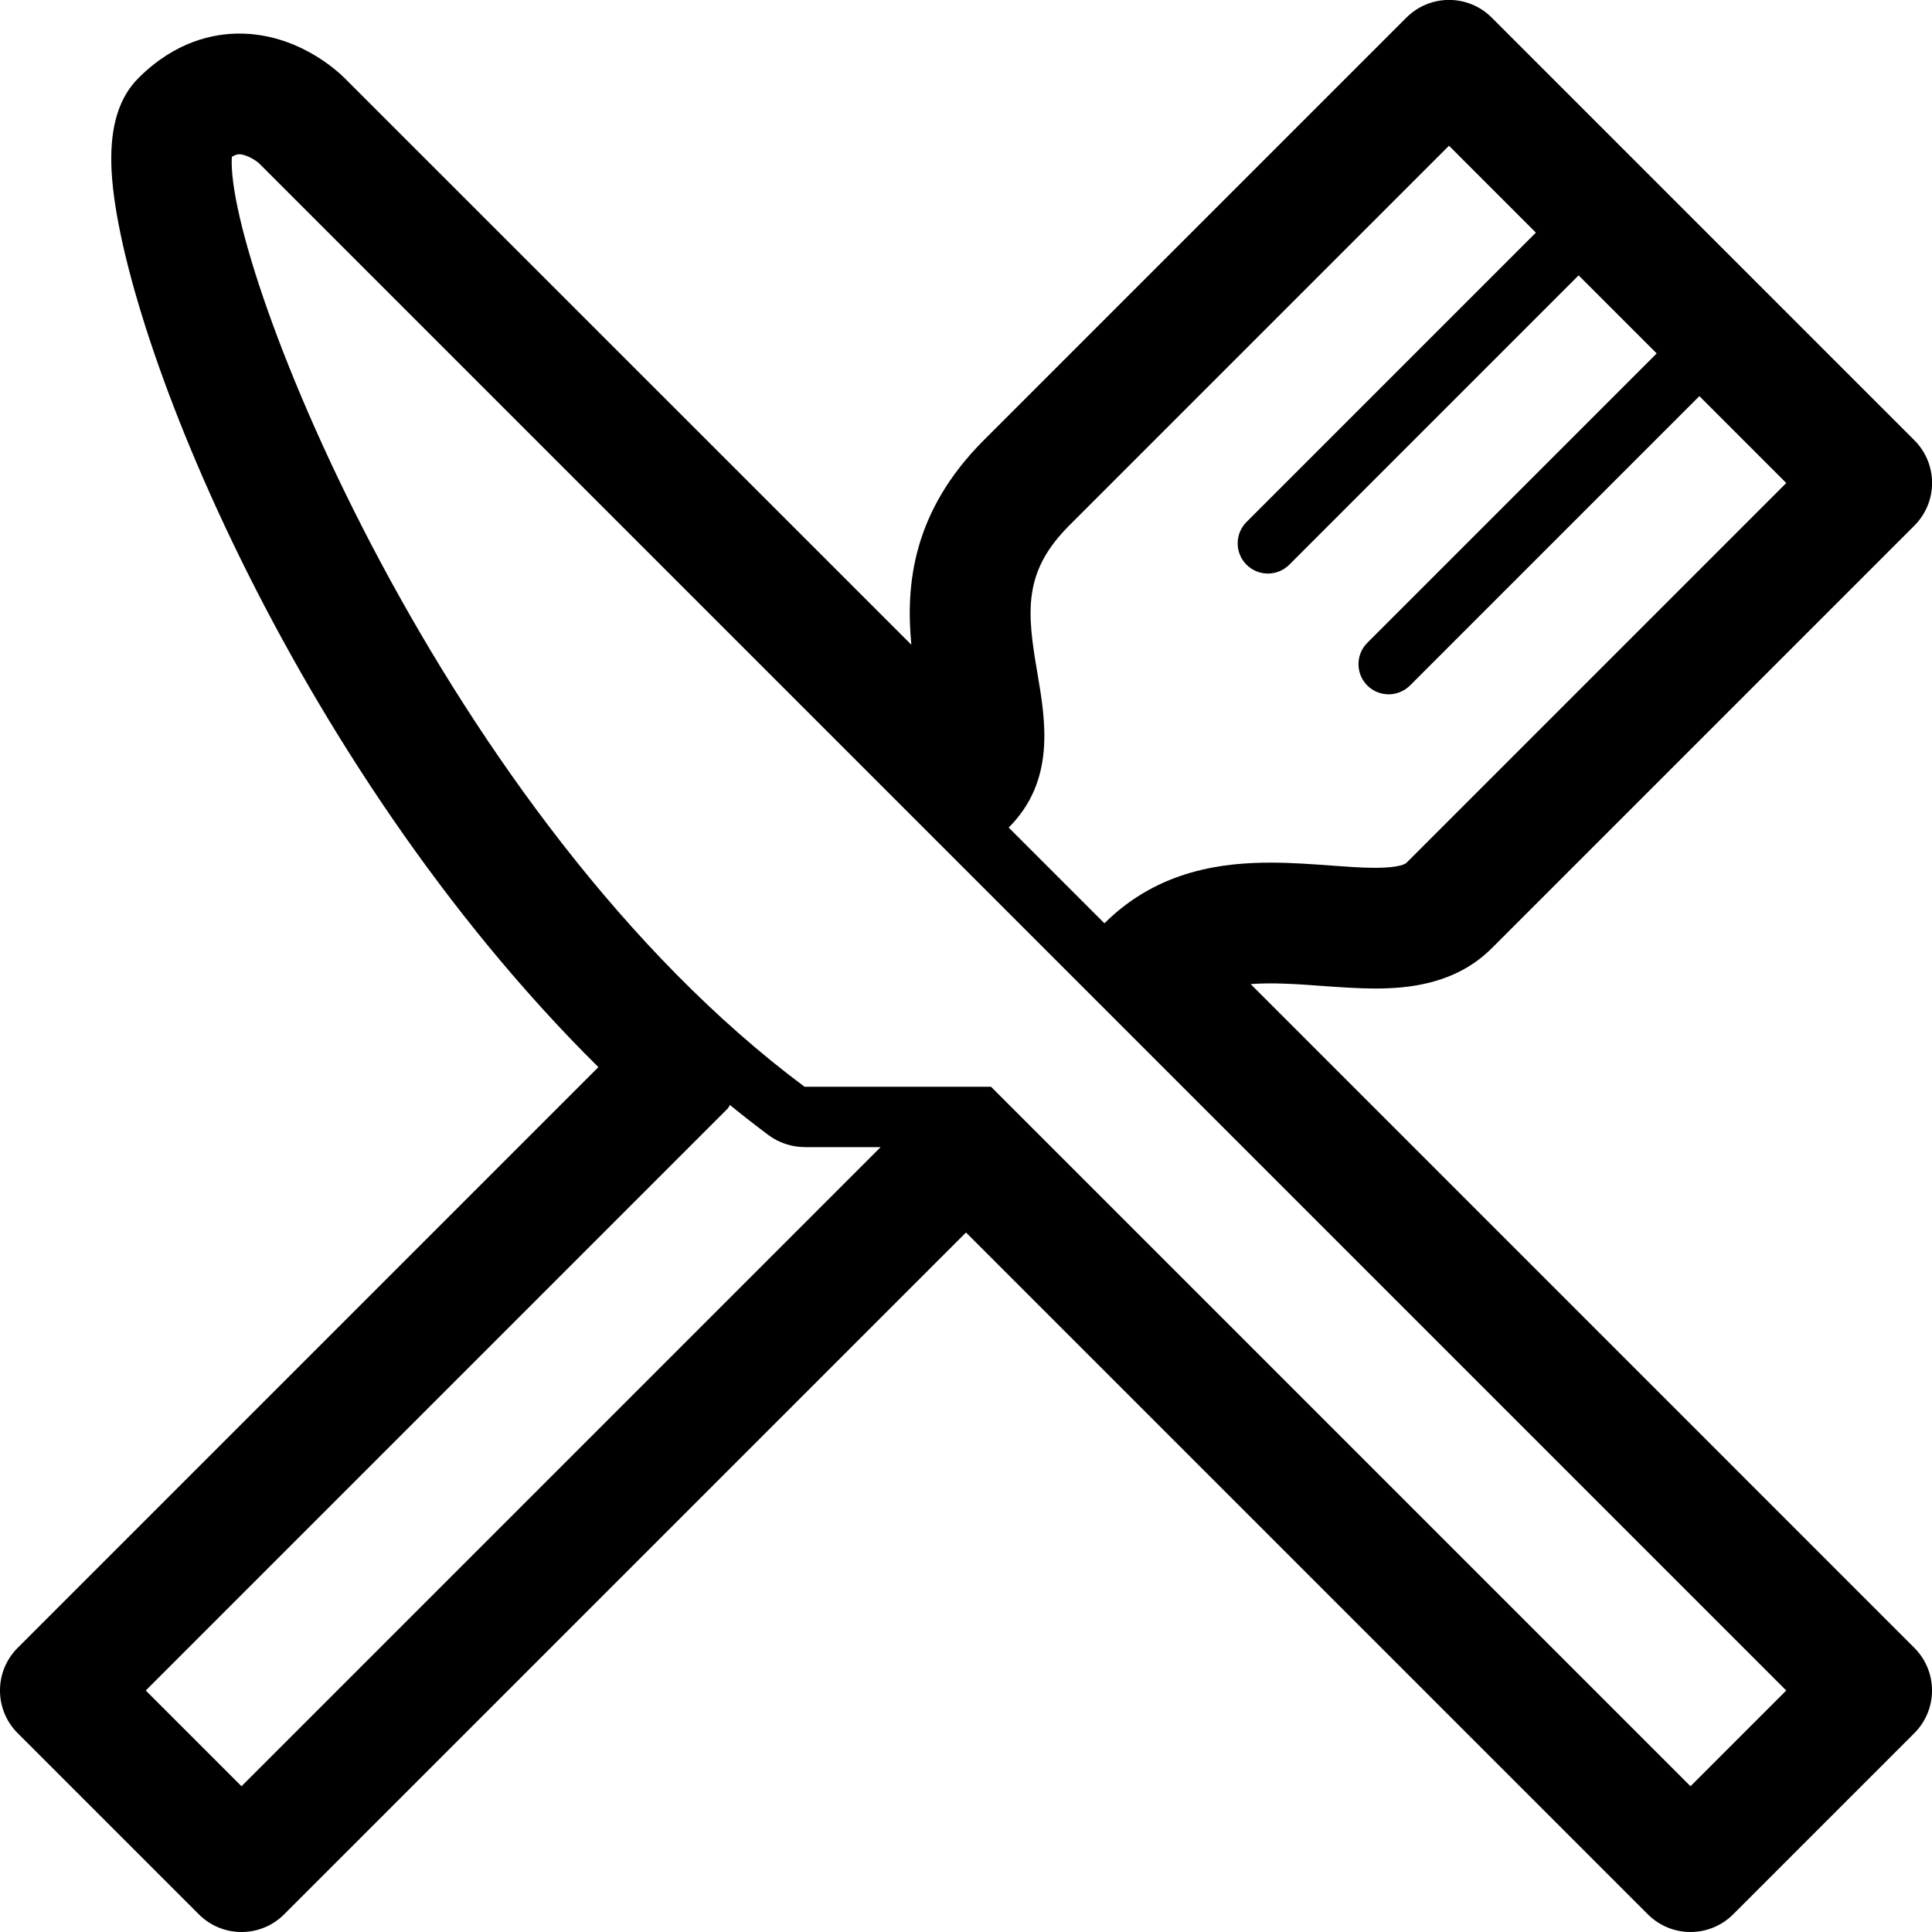
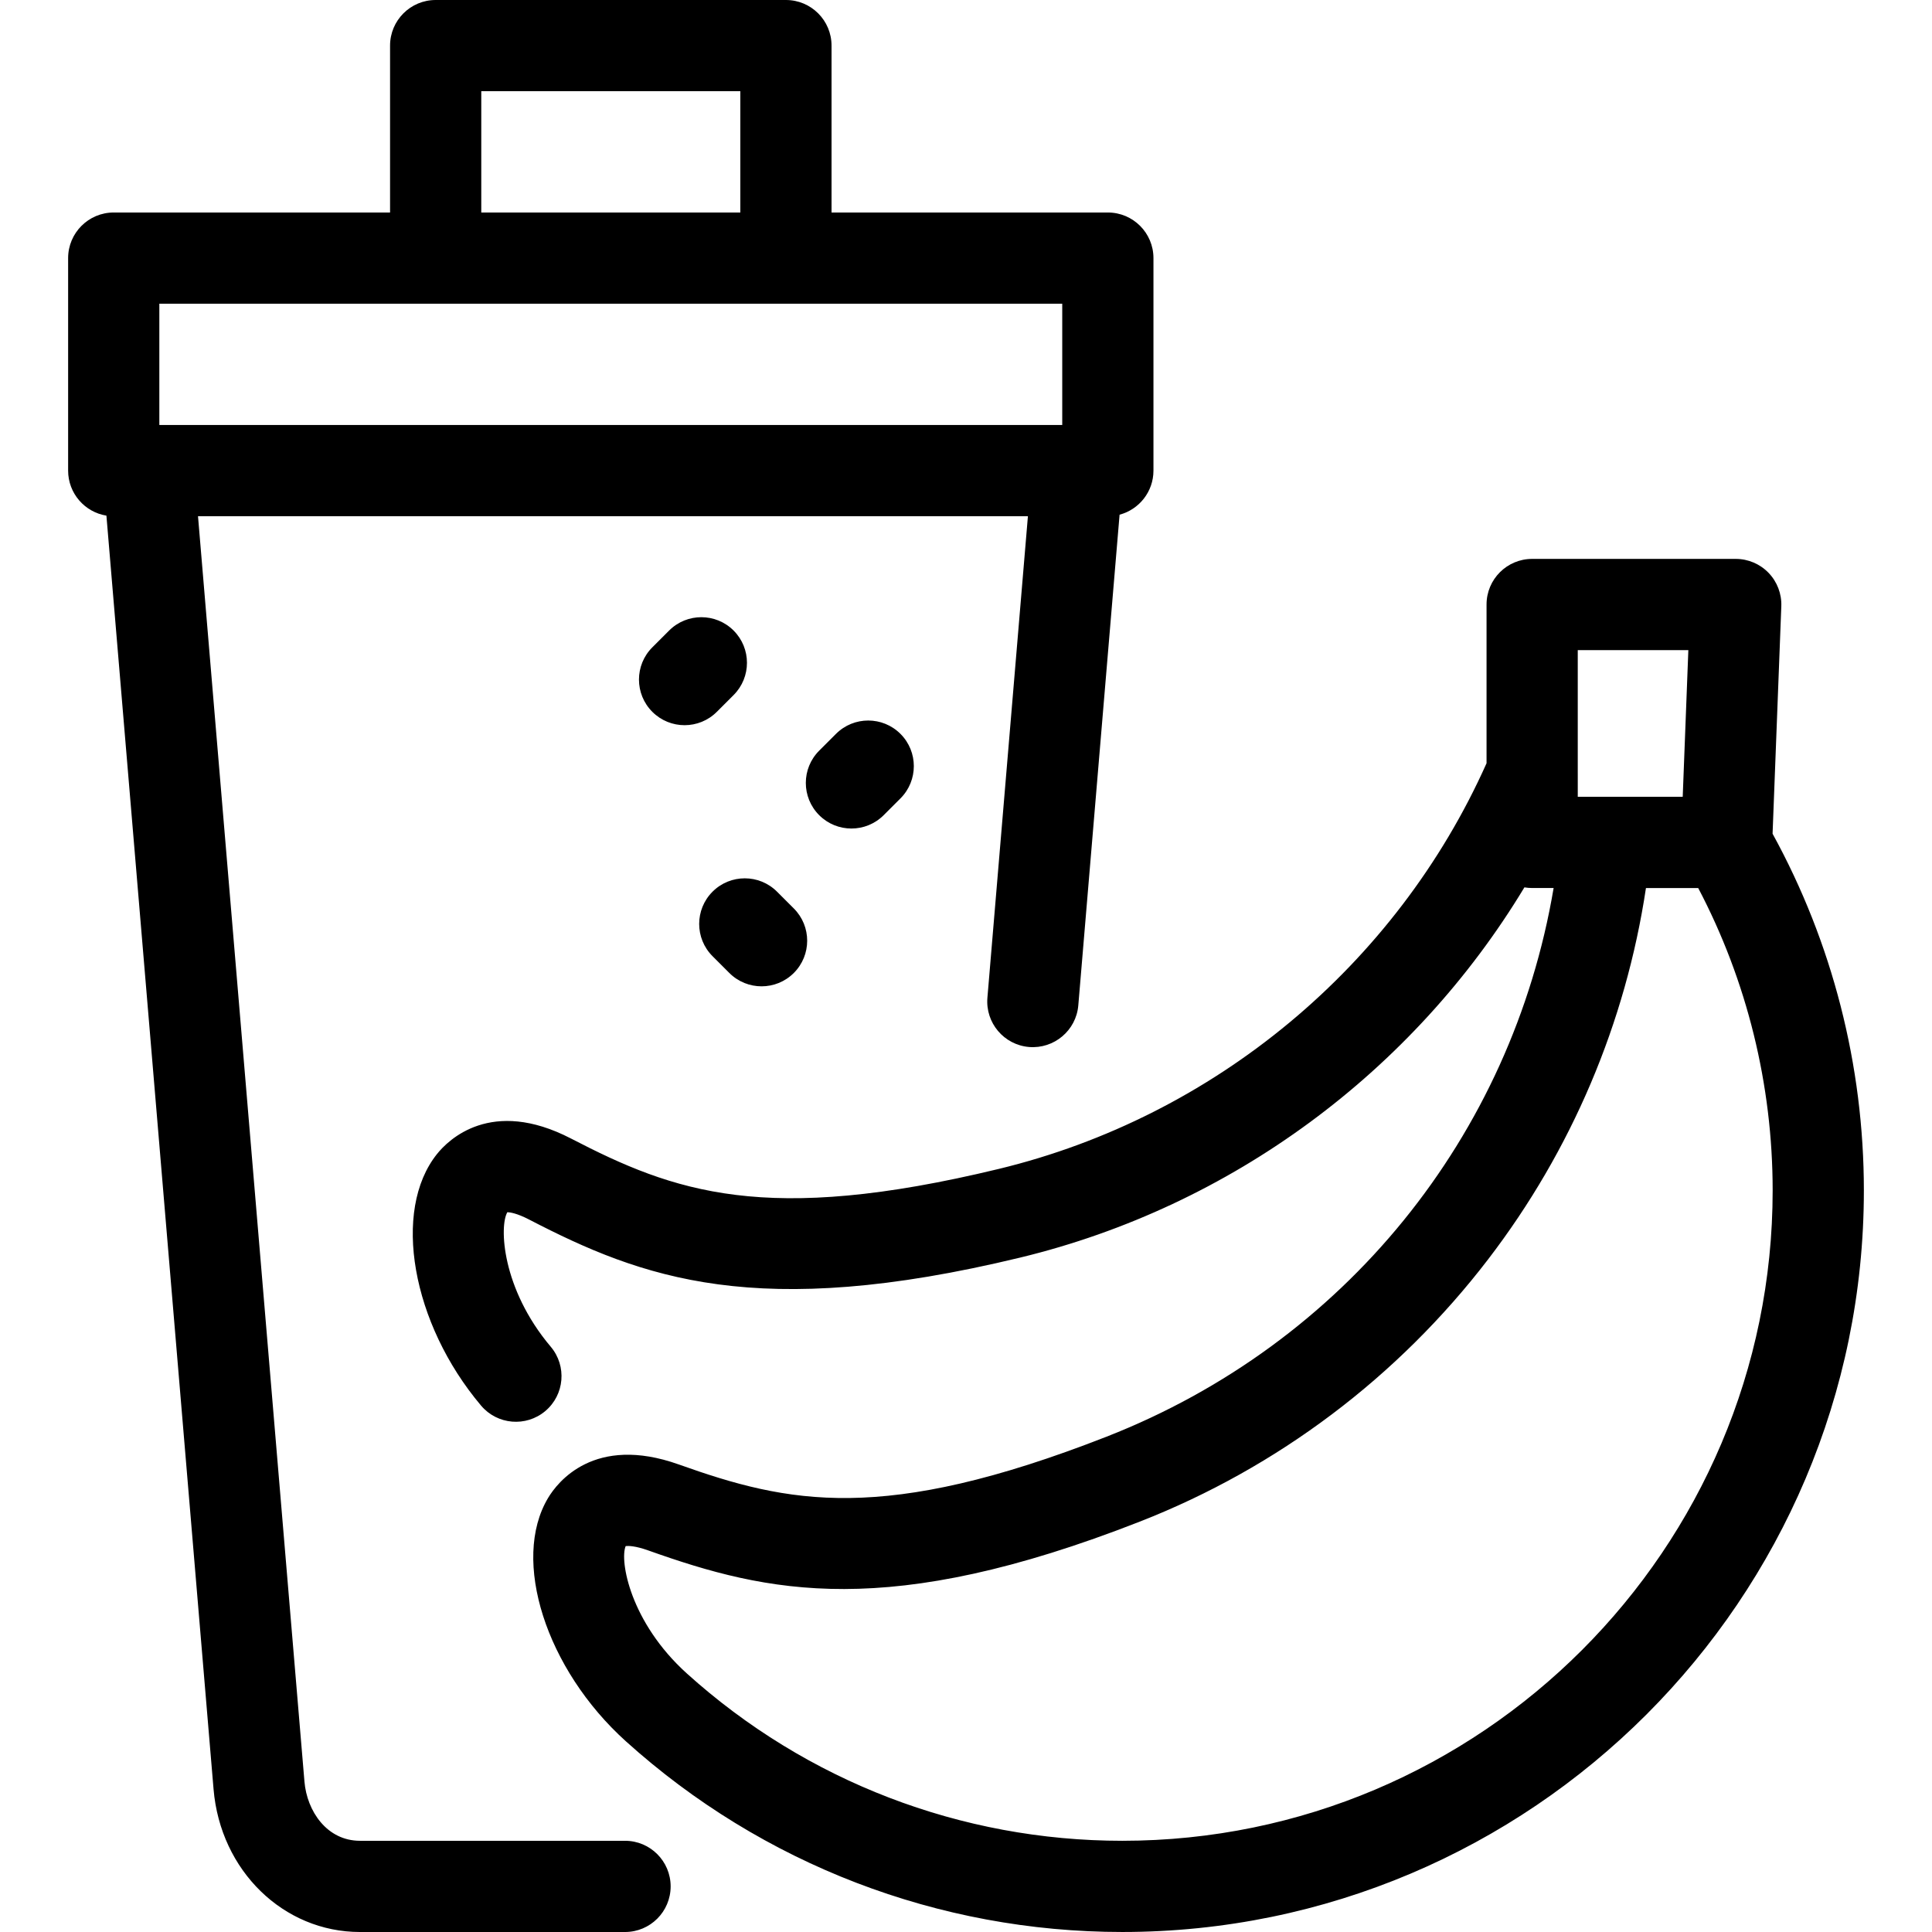
- <svg xmlns="http://www.w3.org/2000/svg" version="1.1" id="Uploaded to svgrepo.com" width="800px" height="800px" viewBox="0 0 32 32" xml:space="preserve">
-   <style type="text/css">
- 	.blueprint_een{fill:#000000;}
- 	.st0{fill:#000000;}
- </style>
-   <path class="blueprint_een" d="M20.715,16.3c0.345-0.029,0.788,0,1.181,0.03c0.307,0.022,0.604,0.043,0.882,0.043  c0.542,0,1.332-0.069,1.93-0.667l7-7c0.391-0.391,0.391-1.023,0-1.414l-7-7c-0.391-0.391-1.023-0.391-1.414,0l-7,7  c-1.186,1.186-1.294,2.406-1.199,3.387L5.707,1.293C5.584,1.17,4.921,0.556,3.963,0.556c-0.426,0-1.061,0.128-1.67,0.737  c-0.318,0.318-0.465,0.786-0.449,1.43C1.908,5.269,4.8,12.617,9.911,17.675l-9.618,9.618c-0.391,0.391-0.391,1.023,0,1.414l3,3  c0.391,0.391,1.023,0.391,1.414,0L16,20.414l11.293,11.293C27.488,31.902,27.744,32,28,32s0.512-0.098,0.707-0.293l3-3  c0.391-0.391,0.391-1.023,0-1.414L20.715,16.3z M17.182,11.145c-0.174-1.012-0.241-1.671,0.525-2.438L24,2.414l1.439,1.439  l-4.793,4.793c-0.195,0.195-0.195,0.512,0,0.707C20.744,9.451,20.872,9.5,21,9.5s0.256-0.049,0.354-0.146l4.793-4.793l1.293,1.293  l-4.793,4.793c-0.195,0.195-0.195,0.512,0,0.707C22.744,11.451,22.872,11.5,23,11.5s0.256-0.049,0.354-0.146l4.793-4.793L29.586,8  l-6.293,6.293c-0.009,0.008-0.093,0.081-0.516,0.081c-0.231,0-0.479-0.02-0.734-0.038c-0.323-0.024-0.658-0.048-0.991-0.048  c-0.753,0-1.857,0.104-2.759,1.005l-1.586-1.586C17.487,12.927,17.317,11.938,17.182,11.145z M4,29.586L2.414,28l9.638-9.638  c0.017-0.017,0.023-0.041,0.039-0.059c0.21,0.171,0.422,0.337,0.638,0.498C12.904,18.932,13.119,19,13.338,19h1.248L4,29.586z   M28,29.586L16.414,18h-3.088C7.372,13.564,3.728,4.422,3.84,2.598c0.041-0.026,0.084-0.043,0.123-0.043  c0.113,0,0.271,0.098,0.33,0.152L29.586,28L28,29.586z" />
+ <svg xmlns="http://www.w3.org/2000/svg" fill="#000000" height="800px" width="800px" version="1.1" id="Capa_1" viewBox="0 0 381.268 381.268" xml:space="preserve">
+   <path id="XMLID_704_" d="M123.348,363.268H71.045c-6.552,0-10.475-5.879-10.964-11.687L39.075,101.872h163.778l-7.994,95.022  c-0.417,4.953,3.261,9.307,8.214,9.724c4.944,0.408,9.306-3.262,9.723-8.214l8.146-96.833c3.849-1.021,6.685-4.529,6.685-8.699  V50.936c0-4.971-4.029-9-9-9h-54.528V9c0-4.971-4.029-9-9-9H85.976c-4.971,0-9,4.029-9,9v32.936H22.444c-4.971,0-9,4.029-9,9v41.937  c0,4.479,3.272,8.194,7.557,8.885l21.144,251.334c1.352,16.063,13.776,28.177,28.9,28.177h52.302c4.971,0,9-4.029,9-9  S128.318,363.268,123.348,363.268z M94.976,18h51.122v23.936H94.976V18z M31.444,59.936h178.182v23.937H31.444V59.936z   M161.658,160.867c-3.514-3.516-3.512-9.215,0.004-12.729l3.314-3.313c3.516-3.515,9.214-3.513,12.728,0.004  c3.514,3.516,3.512,9.215-0.003,12.729l-3.315,3.313c-1.757,1.756-4.06,2.634-6.362,2.634  C165.719,163.505,163.416,162.626,161.658,160.867z M140.616,188.698c-3.516-3.515-3.516-9.213-0.002-12.729  c3.514-3.515,9.212-3.517,12.728-0.002l3.313,3.312c3.516,3.515,3.516,9.213,0.002,12.729c-1.757,1.758-4.061,2.637-6.365,2.637  c-2.303,0-4.605-0.878-6.363-2.635L140.616,188.698z M349.806,164.532l1.724-44.892c0.094-2.445-0.812-4.823-2.508-6.586  c-1.697-1.764-4.038-2.76-6.485-2.76h-40.176c-4.971,0-9,4.029-9,9v31.327c-17.818,39.898-53.673,69.759-96.261,80.058  c-46.102,11.147-64.068,4.545-84.417-5.997c-15.756-8.162-24.23,0.283-26.453,3.067c-8.897,11.141-4.993,33.407,8.704,49.636  c3.206,3.798,8.885,4.277,12.683,1.073c3.798-3.206,4.279-8.884,1.073-12.683c-9.732-11.531-10.166-23.878-8.563-26.557  c0.527,0.017,1.882,0.205,4.276,1.445c22.28,11.544,44.952,20.078,96.927,7.511c41.665-10.075,77.61-36.77,99.502-73.059  c0.497,0.085,1.008,0.129,1.529,0.129h4.237c-8.26,48.979-41.338,89.92-88.2,108.265c-44.168,17.287-62.863,13.18-84.451,5.491  c-16.711-5.949-23.968,3.563-25.793,6.621c-7.307,12.242-0.424,33.775,15.344,47.999c26.907,24.276,61.704,37.646,97.979,37.646  c80.695,0,146.346-65.651,146.346-146.348C367.823,210.271,361.603,186.006,349.806,164.532z M311.361,152.716  c0.003-0.135,0.003-0.269,0-0.403v-24.018h21.824l-1.112,28.951h-15.104c-0.071,0-0.144,0-0.215,0h-5.392V152.716z M221.477,363.268  c-31.813,0-62.327-11.724-85.922-33.011c-11.202-10.105-13.305-22.279-12.08-25.151c0.525-0.055,1.892-0.052,4.432,0.854  c23.641,8.42,47.26,13.804,97.052-5.687c27.159-10.632,50.93-28.541,68.742-51.79c16.447-21.467,27.119-46.638,31.118-73.236h10.311  c9.627,18.312,14.693,38.832,14.693,59.674C349.823,305.691,292.248,363.268,221.477,363.268z M141.461,140.476  c-1.757,1.757-4.061,2.636-6.364,2.636s-4.606-0.879-6.364-2.636c-3.515-3.515-3.515-9.214,0-12.729l3.312-3.312  c3.515-3.514,9.213-3.514,12.728,0c3.515,3.515,3.515,9.214,0,12.729L141.461,140.476z" />
</svg>
